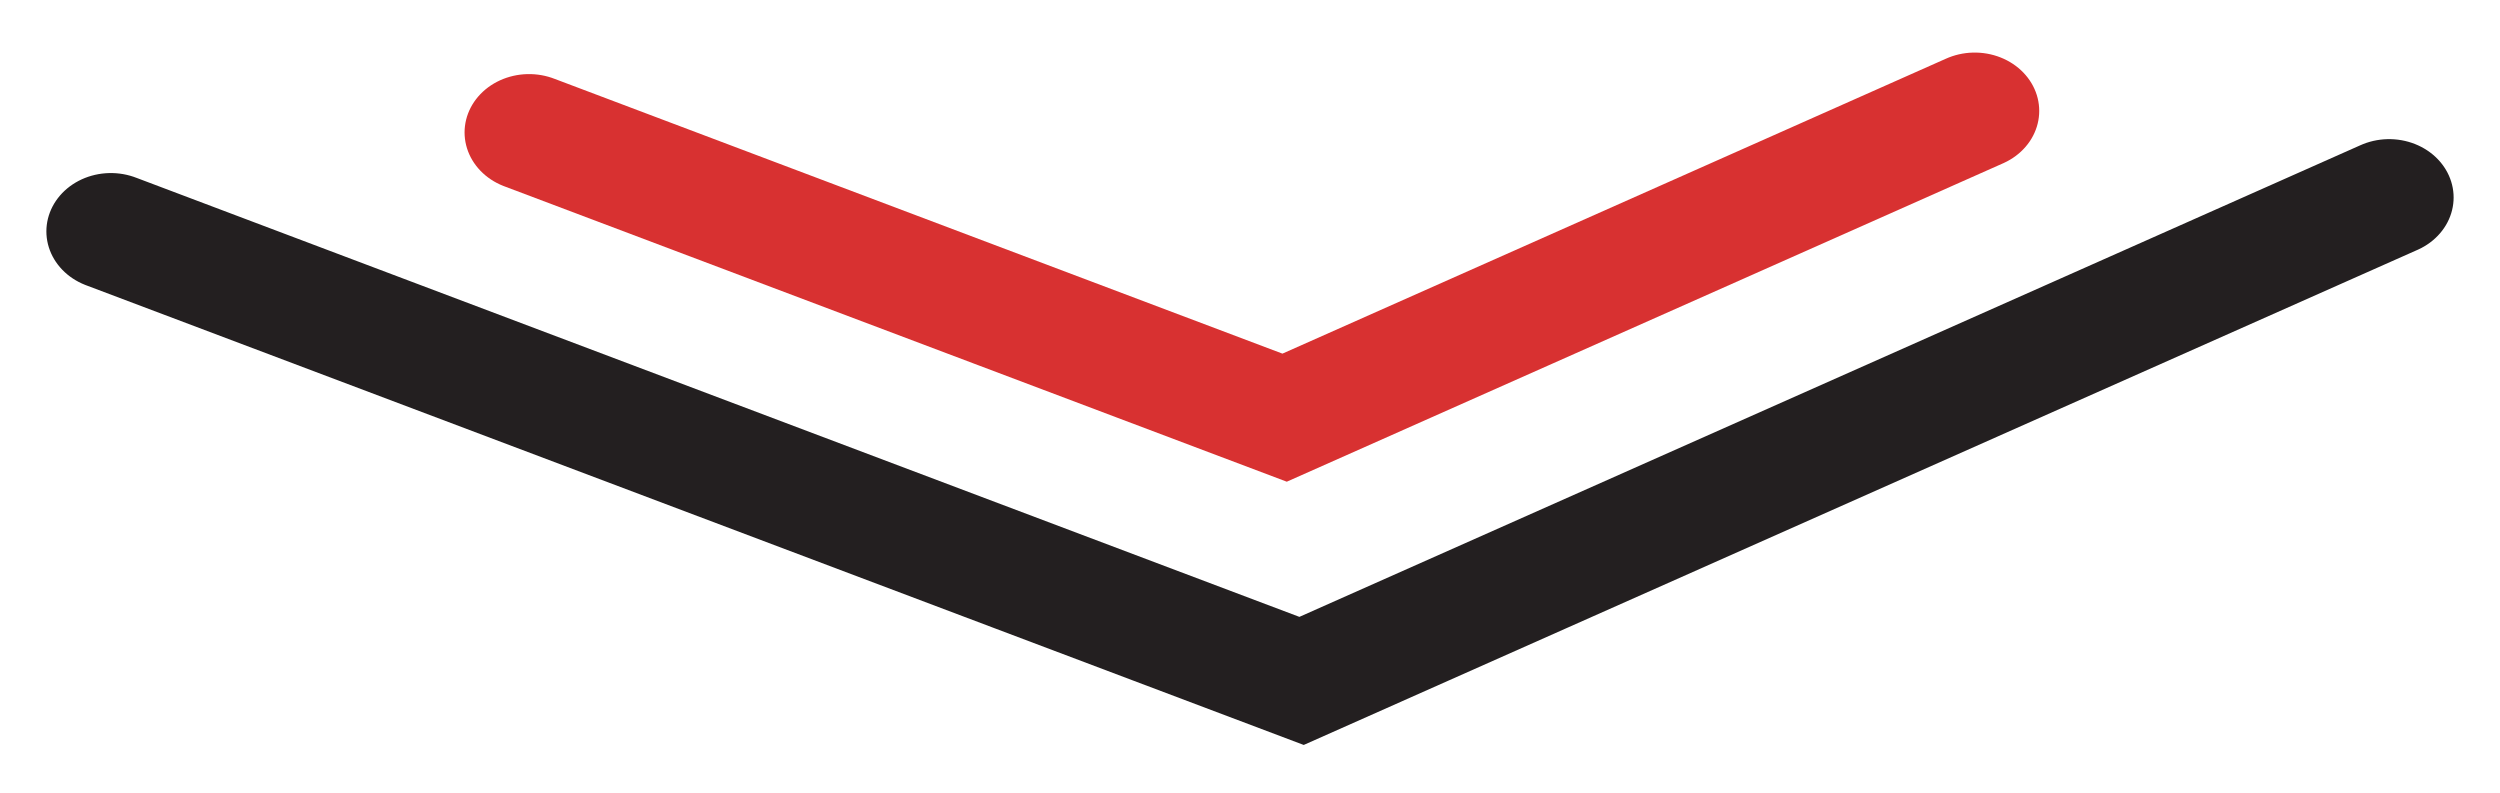
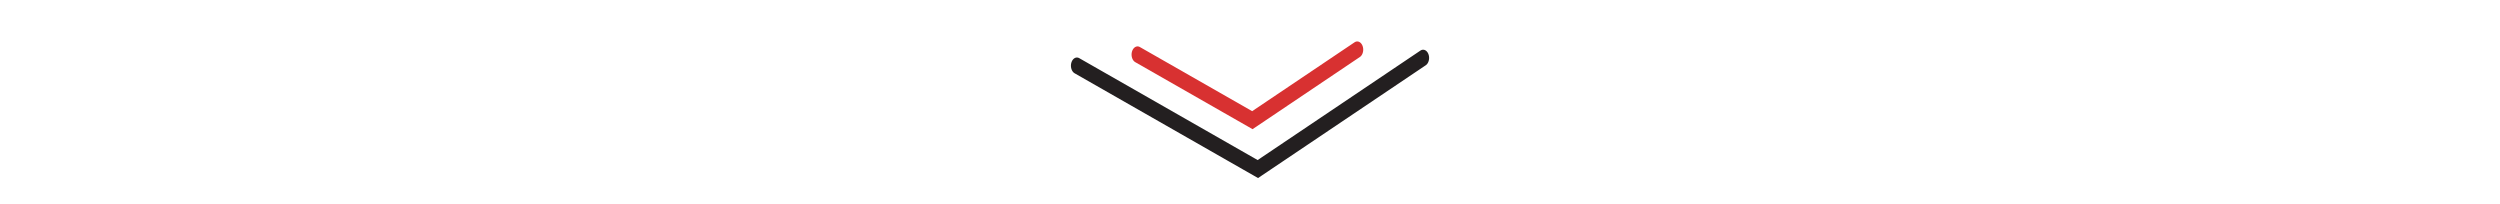
- <svg xmlns="http://www.w3.org/2000/svg" width="100%" height="100%" viewBox="0 0 2667 845" version="1.1" xml:space="preserve" style="fill-rule:evenodd;clip-rule:evenodd;stroke-linecap:round;stroke-miterlimit:1.5;">
-   <g transform="matrix(1,0,0,1,-2197.31,-13243.9)">
-     <g transform="matrix(1.88815,0,0,1.03347,832.775,11581.9)">
-       <g transform="matrix(0.534976,0,0,0.884177,-453.457,-10186.8)">
-         <path d="M2315.58,13610.2L3573.09,14135L4721.69,13570.6" style="fill:none;stroke:rgb(35,31,32);stroke-width:136.22px;" />
+ <svg xmlns="http://www.w3.org/2000/svg" width="100%" height="100%" viewBox="0 0 8034 653" version="1.1" xml:space="preserve" style="fill-rule:evenodd;clip-rule:evenodd;stroke-linecap:round;stroke-miterlimit:1.5;">
+   <g transform="matrix(1,0,0,1,-161.139,-13351.3)">
+     <g transform="matrix(1.70824,0,0,0.906686,-15745.7,7102.39)">
+       <g transform="matrix(0.623866,0,0,0.123979,9055.06,5593.25)">
+         <rect x="411.584" y="10475.6" width="7538.59" height="5807.16" style="fill:none;" />
      </g>
    </g>
-     <g transform="matrix(1.88815,0,0,1.03347,832.775,11581.9)">
-       <g transform="matrix(0.339469,0,0,0.561055,235.533,-5891.2)">
-         <path d="M2315.58,13610.2L3573.09,14135L4721.69,13570.6" style="fill:none;stroke:rgb(216,49,49);stroke-width:214.67px;" />
+     <g transform="matrix(1.70824,0,0,0.906686,-15745.7,7102.39)">
+       <g transform="matrix(0.267279,0,0,0.320738,10319.6,3236.17)">
+         <g transform="matrix(1.01271,0,0,2.17616,1464.32,-17493.6)">
+           <path d="M2315.58,13610.2L3573.09,14135L4721.69,13570.6" style="fill:none;stroke:rgb(35,31,32);stroke-width:83.24px;" />
+         </g>
+         <g transform="matrix(0.642615,0,0,1.38088,2748.11,-6792.54)">
+           <path d="M2315.58,13610.2L3573.09,14135L4721.69,13570.6" style="fill:none;stroke:rgb(216,49,49);stroke-width:131.18px;" />
+         </g>
      </g>
    </g>
  </g>
</svg>
